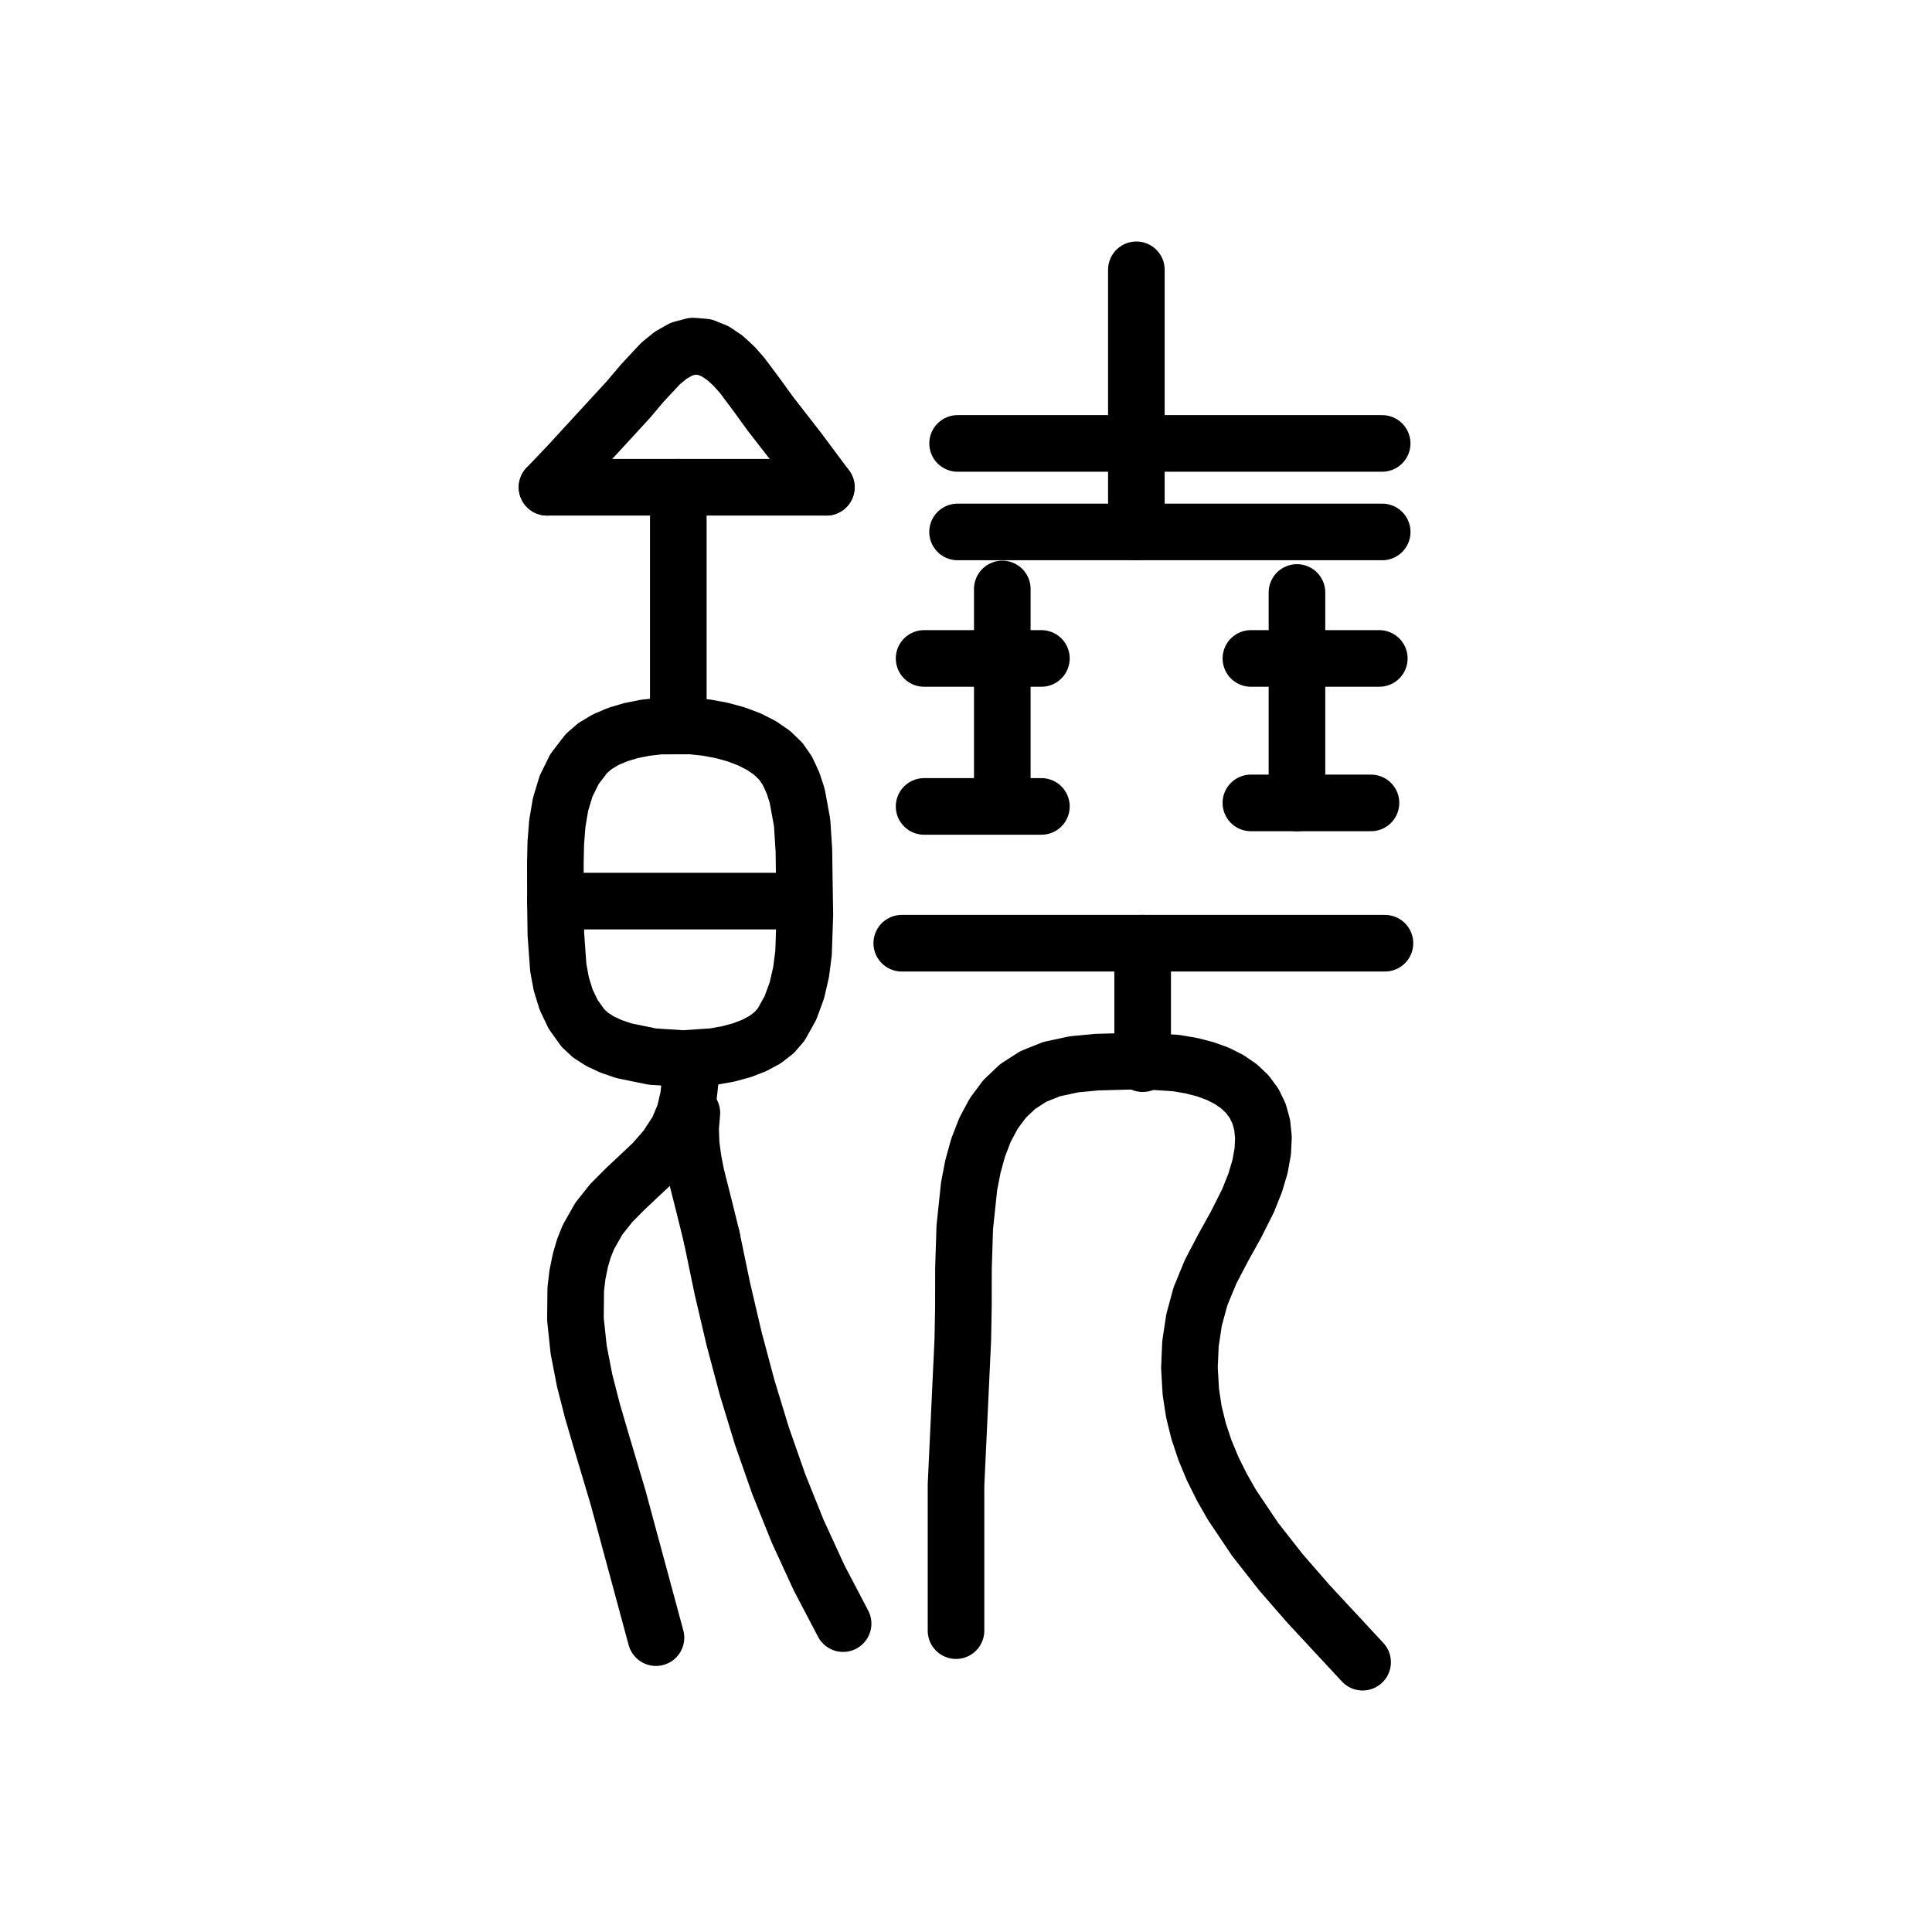
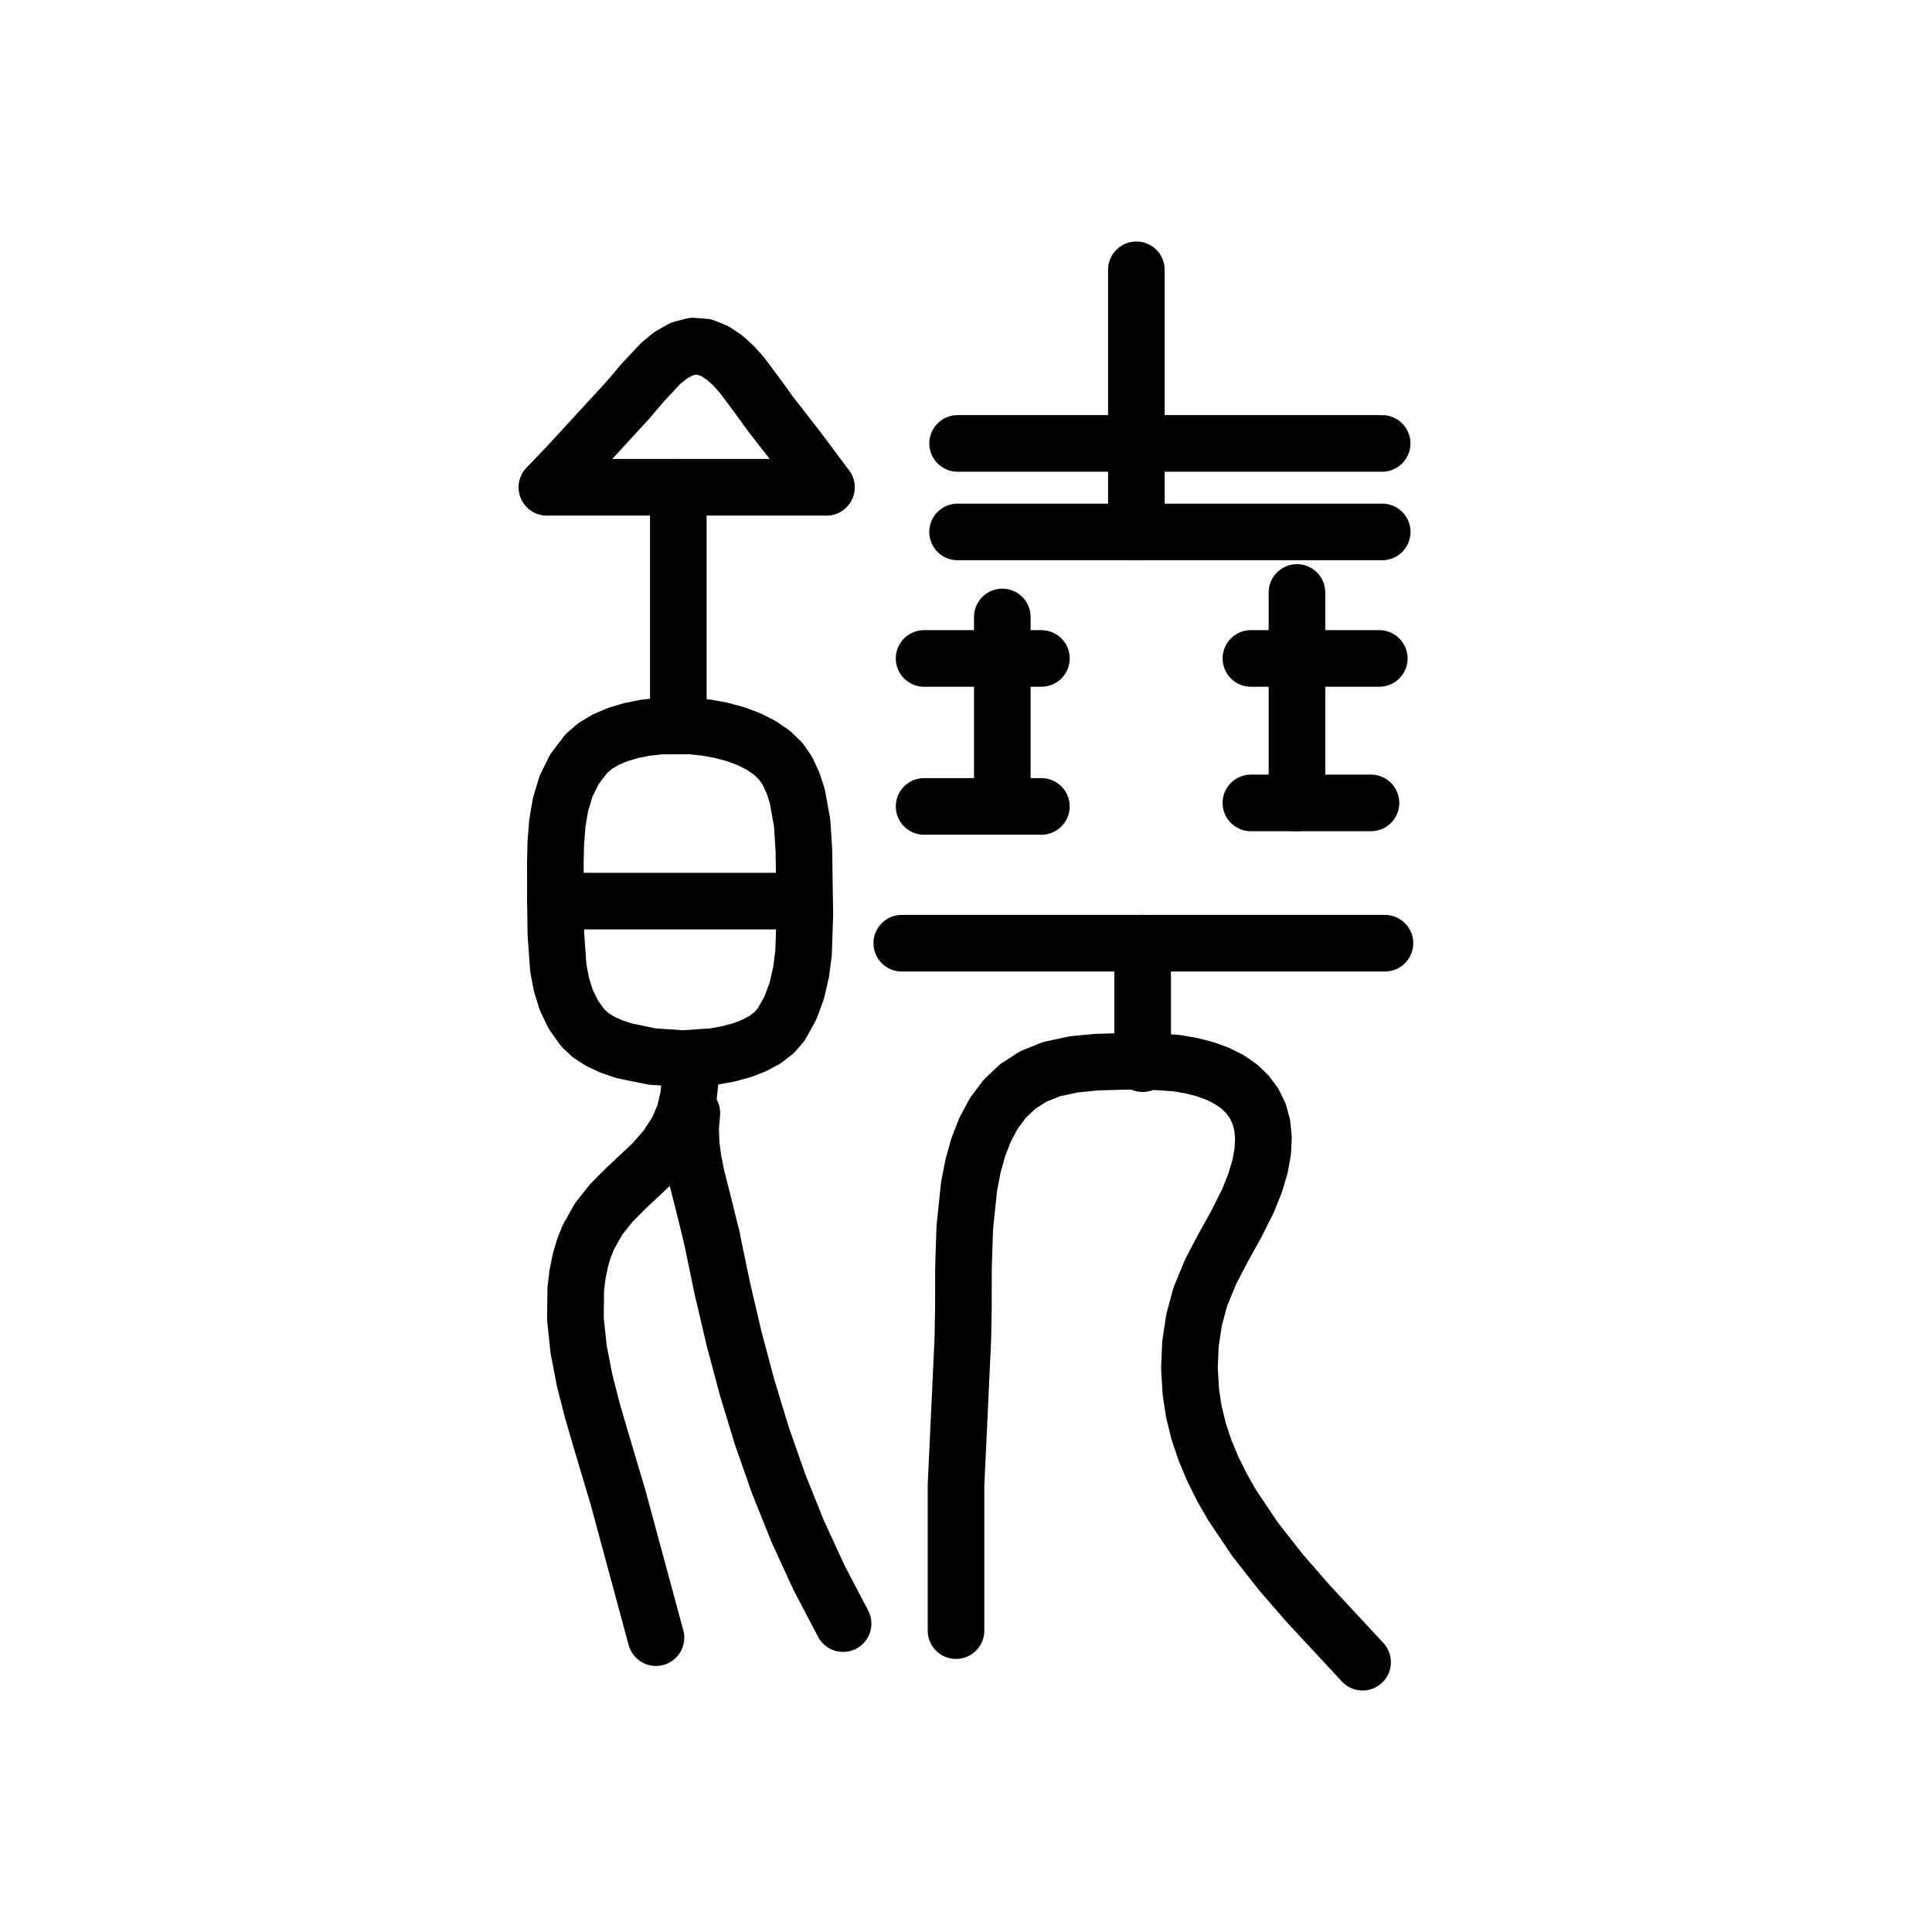
<svg xmlns="http://www.w3.org/2000/svg" viewBox="0 0 1024 1024" data-codepoint="U+3DED4" data-advance="1024" data-schema="seal-centerline-1">
  <g transform="matrix(1 0 0 -1 0 832)" fill="none" stroke="#000" stroke-width="30" stroke-linecap="round" stroke-linejoin="round">
    <path id="stroke-1" d="M 294.383 354.388 L 426.134 354.388" />
    <path id="stroke-2" d="M 359.518 573.741 L 359.518 449.193" />
    <path id="stroke-3" d="M 366.92 268.877 L 364.874 250.47 L 362.782 241.598 L 359.134 232.925 L 353.064 223.611 L 346.136 215.693 L 331.214 201.661 L 323.974 194.358 L 317.381 186.071 L 311.814 176.204 L 309.532 170.492 L 307.648 164.162 L 306.079 156.482 L 305.152 148.677 L 304.989 132.78 L 306.706 116.643 L 309.846 100.442 L 313.955 84.349 L 318.579 68.539 L 327.547 38.462 L 347.676 -35.988" />
-     <path id="stroke-4" d="M 531.241 406.438 L 531.241 519.832" />
+     <path id="stroke-4" d="M 531.241 406.438 L 531.241 505.0" />
    <path id="stroke-5" d="M 602.297 550.062 L 602.297 689.0" />
    <path id="stroke-6" d="M 687.419 406.438 L 687.419 517.974" />
    <path id="stroke-7" d="M 289.933 573.741 L 300.873 585.21 L 332.922 620.072 L 340.608 629.141 L 350.172 639.387 L 355.546 643.752 L 361.256 646.971 L 367.257 648.565 L 373.504 648.053 L 379.059 645.792 L 384.205 642.334 L 388.973 637.971 L 393.398 632.991 L 401.345 622.343 L 408.312 612.708 L 423.362 593.357 L 437.978 573.741" />
    <path id="stroke-8" d="M 289.933 573.741 L 437.978 573.741" />
    <path id="stroke-9" d="M 377.282 175.931 L 382.863 149.041 L 389.057 122.579 L 396.002 96.522 L 403.838 70.844 L 412.703 45.522 L 422.736 20.531 L 434.075 -4.152 L 446.859 -28.552" />
    <path id="stroke-10" d="M 477.948 332.08 L 734.05 332.08" />
    <path id="stroke-11" d="M 489.79 483.013 L 551.963 483.013" />
    <path id="stroke-12" d="M 489.79 404.579 L 551.966 404.579" />
    <path id="stroke-13" d="M 506.709 -32.27 L 506.709 44.934 L 510.318 122.089 L 510.626 139.616 L 510.659 159.842 L 511.349 181.472 L 513.633 203.21 L 515.664 213.715 L 518.444 223.762 L 522.089 233.188 L 526.716 241.831 L 532.442 249.53 L 539.384 256.123 L 547.658 261.447 L 557.382 265.341 L 569.209 267.888 L 581.354 269.044 L 605.629 269.706 L 623.399 268.543 L 631.424 267.18 L 638.815 265.278 L 645.526 262.825 L 651.512 259.806 L 656.727 256.21 L 661.127 252.022 L 664.665 247.23 L 667.297 241.821 L 668.976 235.78 L 669.658 229.095 L 669.296 221.753 L 667.847 213.741 L 665.263 205.045 L 661.5 195.653 L 655.131 182.951 L 648.233 170.534 L 641.65 157.958 L 636.225 144.782 L 632.881 132.43 L 630.972 119.829 L 630.421 107.086 L 631.156 94.305 L 632.77 83.758 L 635.301 73.437 L 638.668 63.338 L 642.791 53.459 L 647.592 43.797 L 652.989 34.349 L 665.254 16.082 L 678.947 -1.363 L 693.43 -18.01 L 722.207 -49.0" />
    <path id="stroke-14" d="M 507.554 596.978 L 732.569 596.978" />
    <path id="stroke-15" d="M 662.993 406.438 L 726.648 406.438" />
    <path id="stroke-16" d="M 294.383 354.388 L 294.352 374.683 L 294.574 385.116 L 295.38 395.488 L 297.089 405.614 L 300.022 415.307 L 304.498 424.379 L 310.837 432.644 L 315.373 436.567 L 320.894 439.889 L 327.248 442.611 L 334.284 444.732 L 341.854 446.253 L 349.806 447.175 L 366.257 447.222 L 374.455 446.348 L 382.436 444.876 L 390.047 442.806 L 397.139 440.139 L 403.563 436.875 L 409.167 433.014 L 413.802 428.558 L 417.316 423.506 L 420.311 417.021 L 422.535 410.213 L 425.143 395.955 L 426.078 381.378 L 426.276 367.134 L 426.59 347.281 L 425.899 326.852 L 424.598 316.796 L 422.352 307.045 L 418.929 297.749 L 414.097 289.058 L 410.366 284.72 L 405.532 280.996 L 399.751 277.876 L 393.178 275.348 L 385.969 273.4 L 378.277 272.022 L 362.069 270.93 L 345.793 271.982 L 330.69 275.089 L 323.967 277.384 L 318.001 280.159 L 312.949 283.404 L 308.965 287.105 L 303.793 294.344 L 300.046 302.19 L 297.489 310.508 L 295.889 319.161 L 294.624 336.924 L 294.383 354.388" />
    <path id="stroke-17" d="M 663.005 483.013 L 731.06 483.013" />
    <path id="stroke-18" d="M 605.629 332.097 L 605.629 268.231" />
    <path id="stroke-19" d="M 507.528 550.062 L 732.598 550.062" />
    <path id="stroke-20" d="M 377.3 175.954 L 373.32 192.096 L 369.095 208.803 L 367.422 217.226 L 366.325 225.62 L 366.018 233.928 L 366.712 242.093" />
  </g>
</svg>
